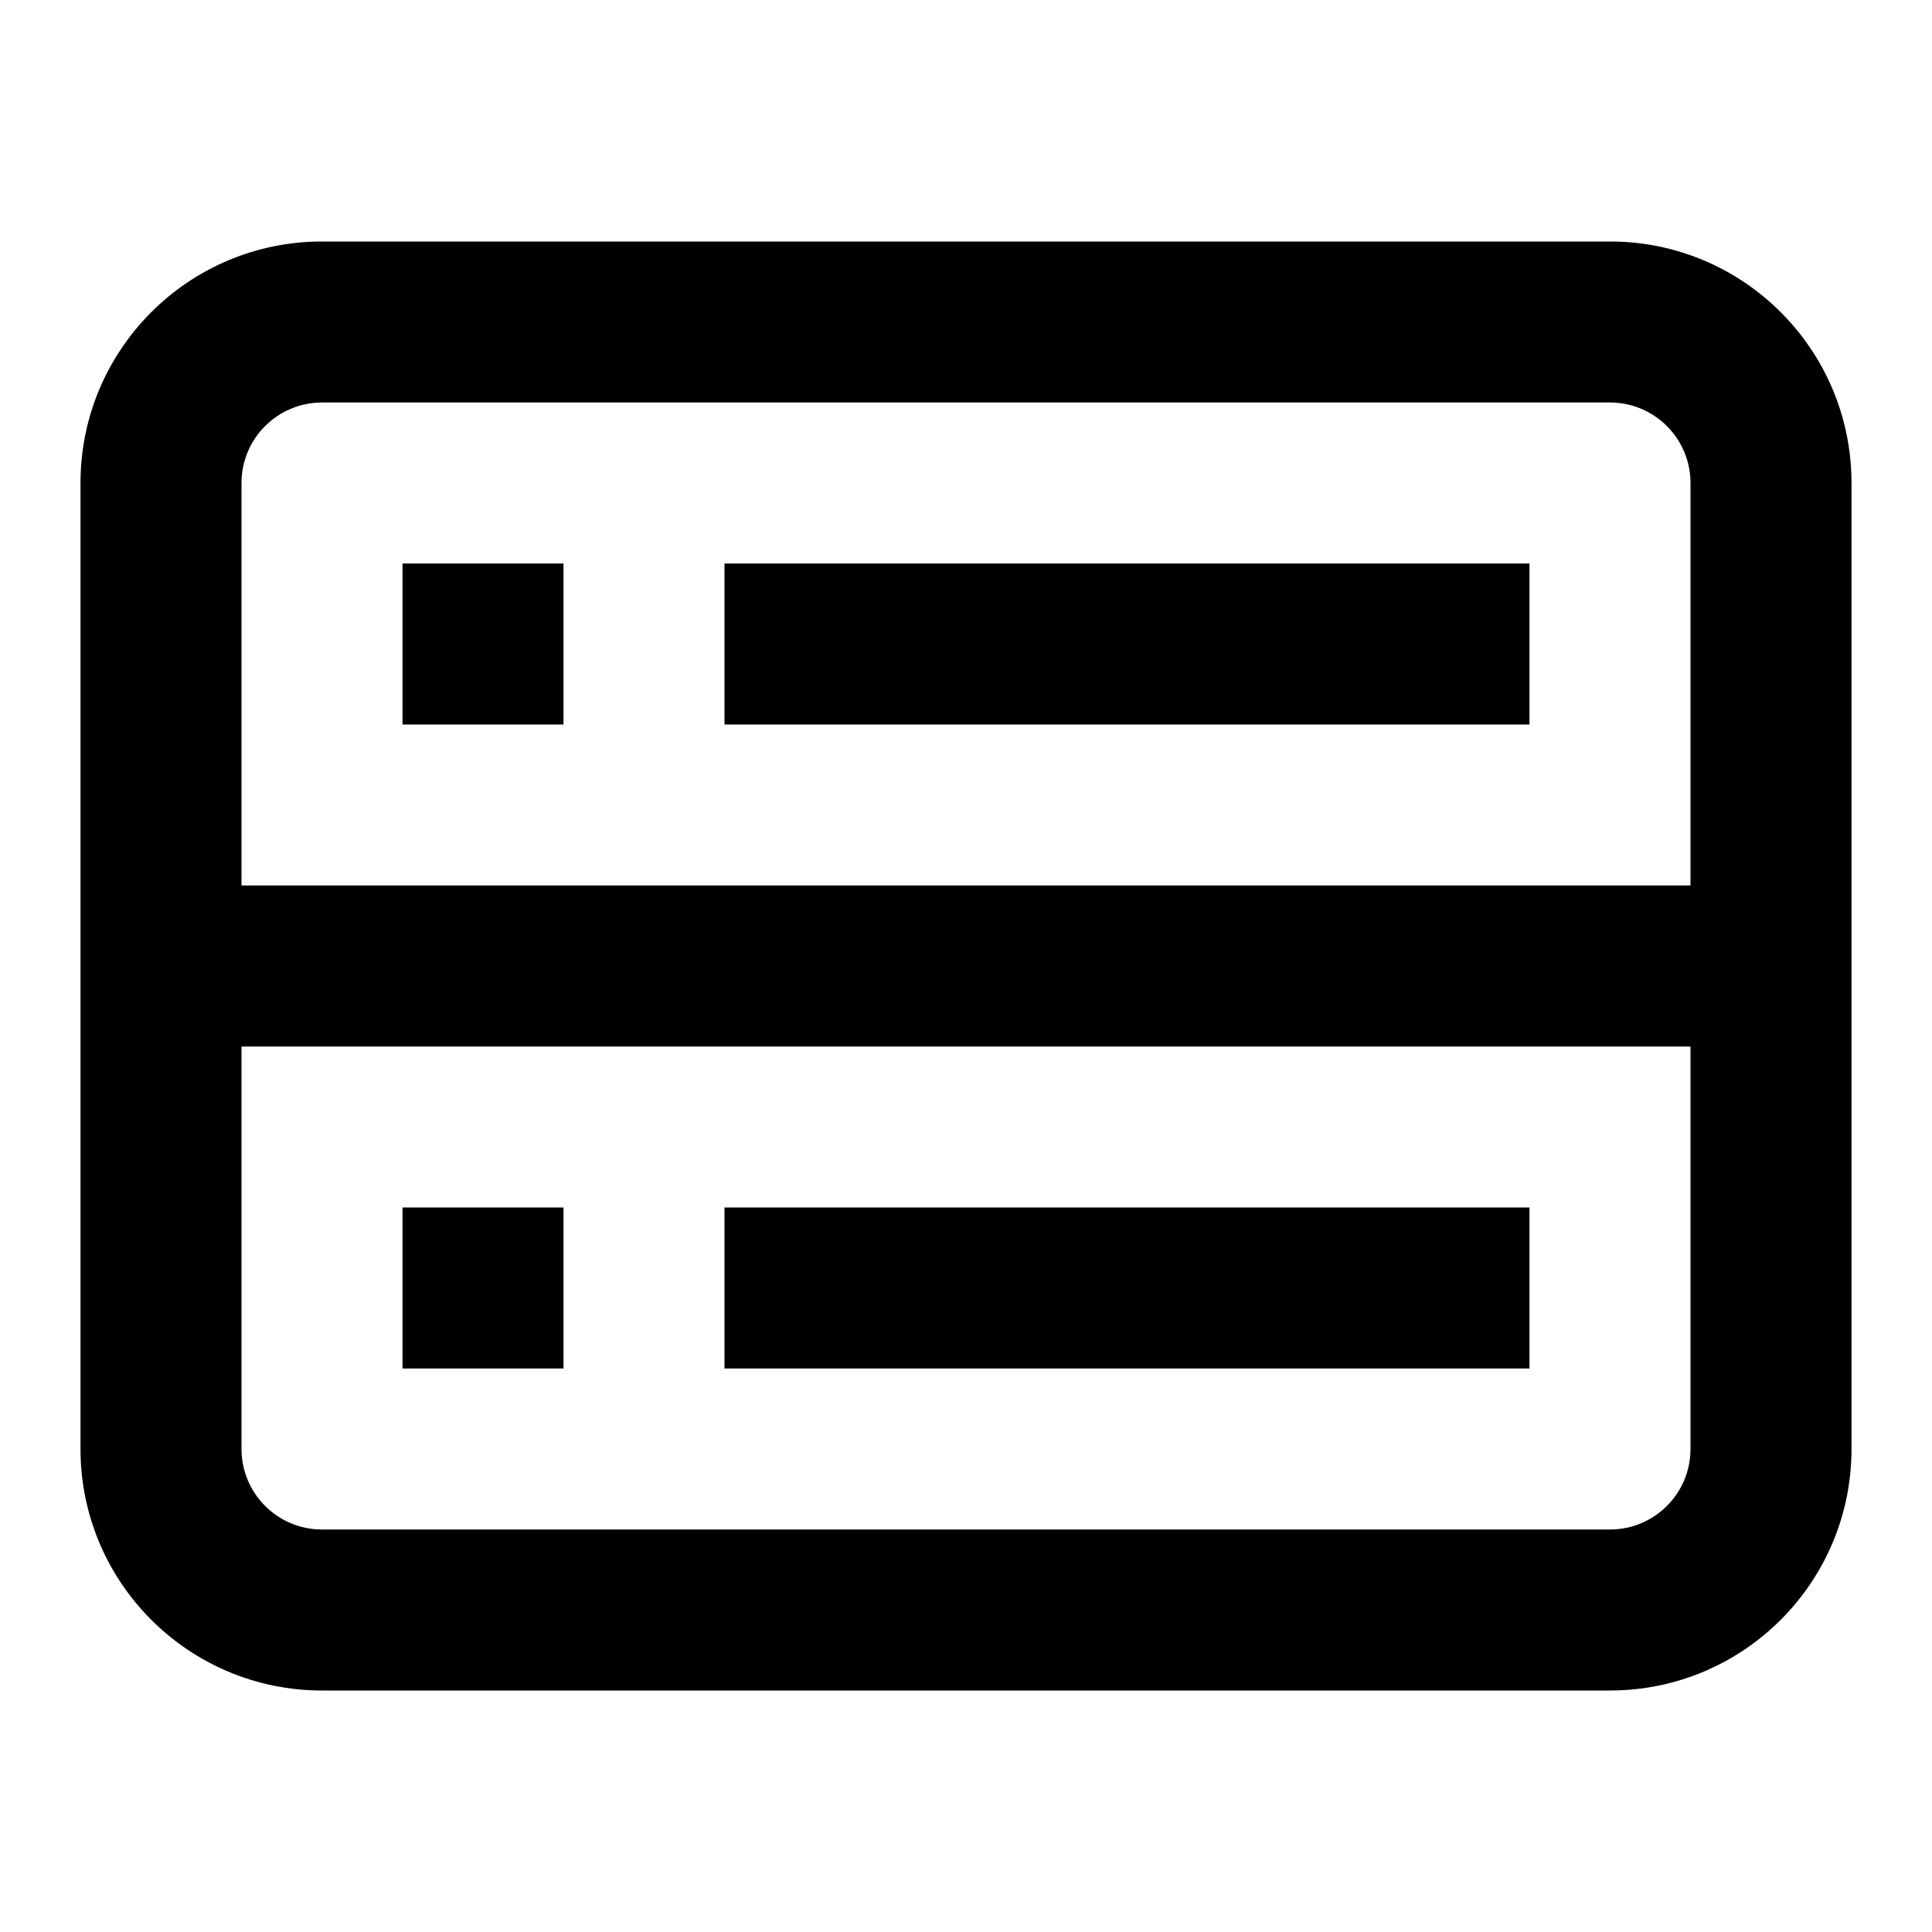
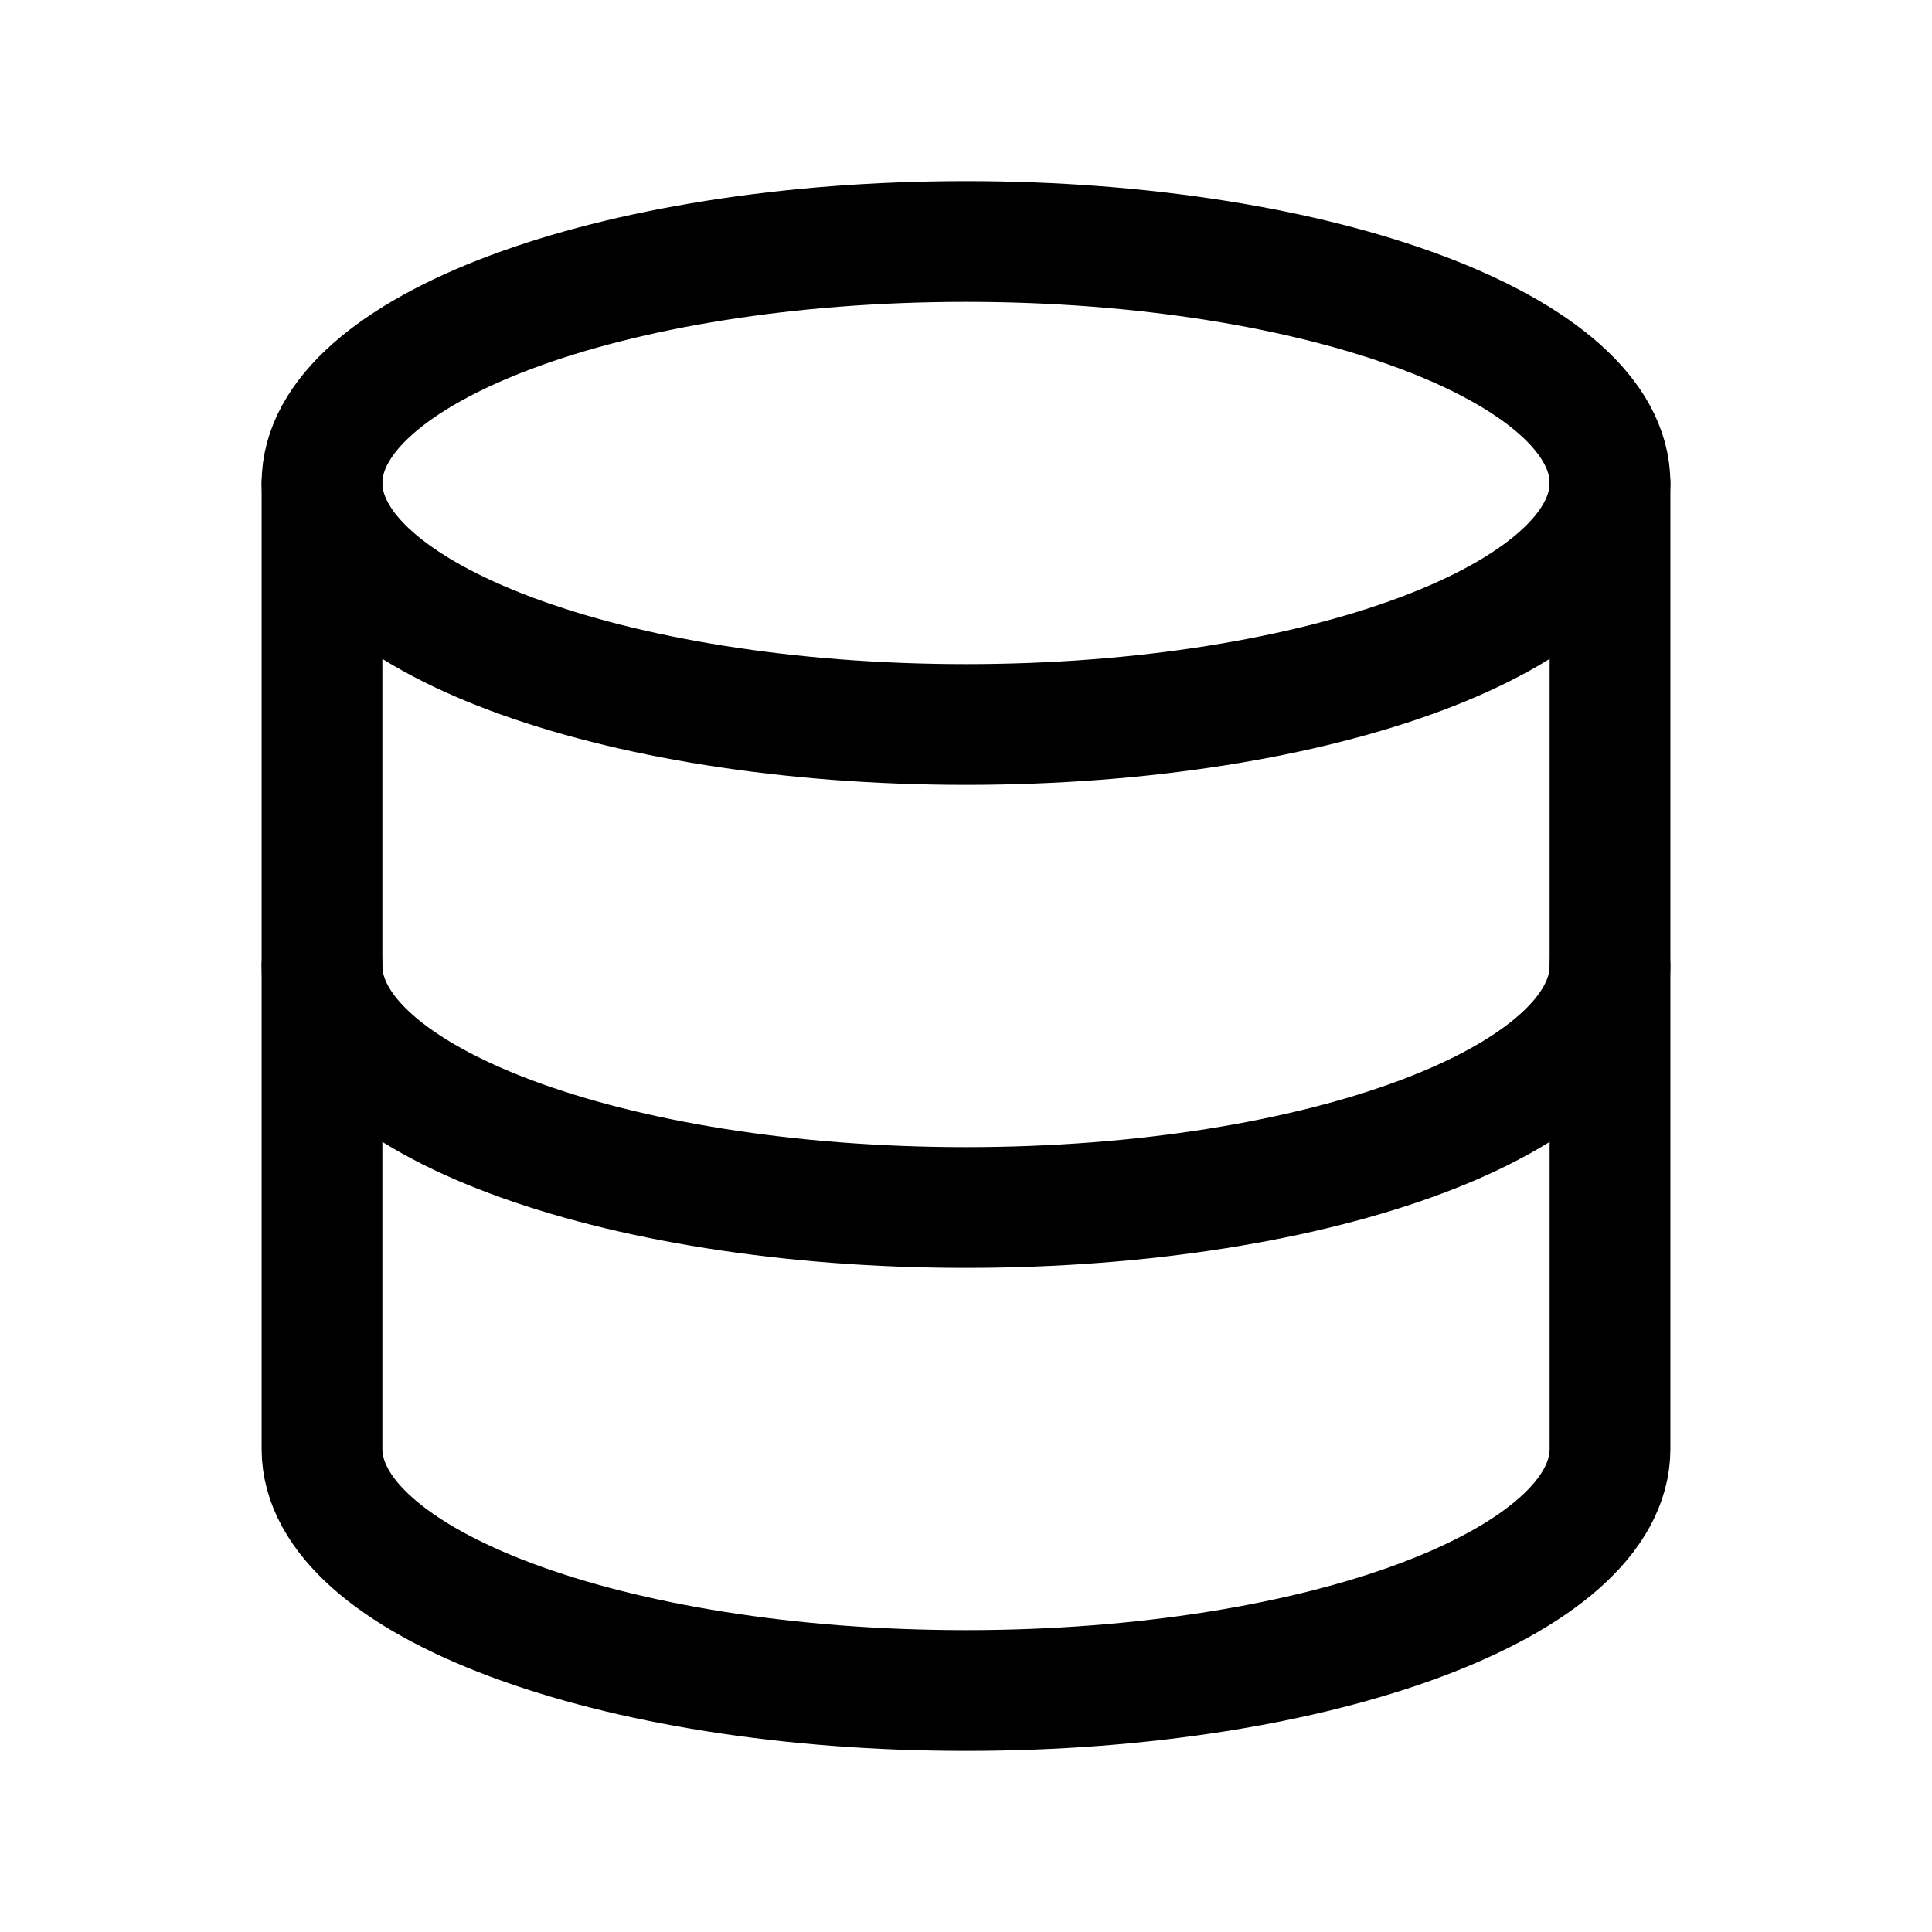
- <svg xmlns="http://www.w3.org/2000/svg" width="24" height="24" viewBox="0 0 24 24" fill="none">
-   <path d="M5 9V7H7V9H5Z" fill="currentColor" />
-   <path d="M9 9H19V7H9V9Z" fill="currentColor" />
-   <path d="M5 15V17H7V15H5Z" fill="currentColor" />
-   <path d="M19 17H9V15H19V17Z" fill="currentColor" />
-   <path fill-rule="evenodd" clip-rule="evenodd" d="M1 6C1 4.343 2.343 3 4 3H20C21.657 3 23 4.343 23 6V18C23 19.657 21.657 21 20 21H4C2.343 21 1 19.657 1 18V6ZM4 5H20C20.552 5 21 5.448 21 6V11H3V6C3 5.448 3.448 5 4 5ZM3 13V18C3 18.552 3.448 19 4 19H20C20.552 19 21 18.552 21 18V13H3Z" fill="currentColor" />
+ <svg xmlns="http://www.w3.org/2000/svg" class="icon icon-tabler icon-tabler-database" width="24" height="24" viewBox="0 0 24 24" stroke-width="1.5" stroke="currentColor" fill="none" stroke-linecap="round" stroke-linejoin="round">
+   <path stroke="none" d="M0 0h24v24H0z" fill="none" />
+   <ellipse cx="12" cy="6" rx="8" ry="3" />
+   <path d="M4 6v6a8 3 0 0 0 16 0v-6" />
+   <path d="M4 12v6a8 3 0 0 0 16 0v-6" />
</svg>
